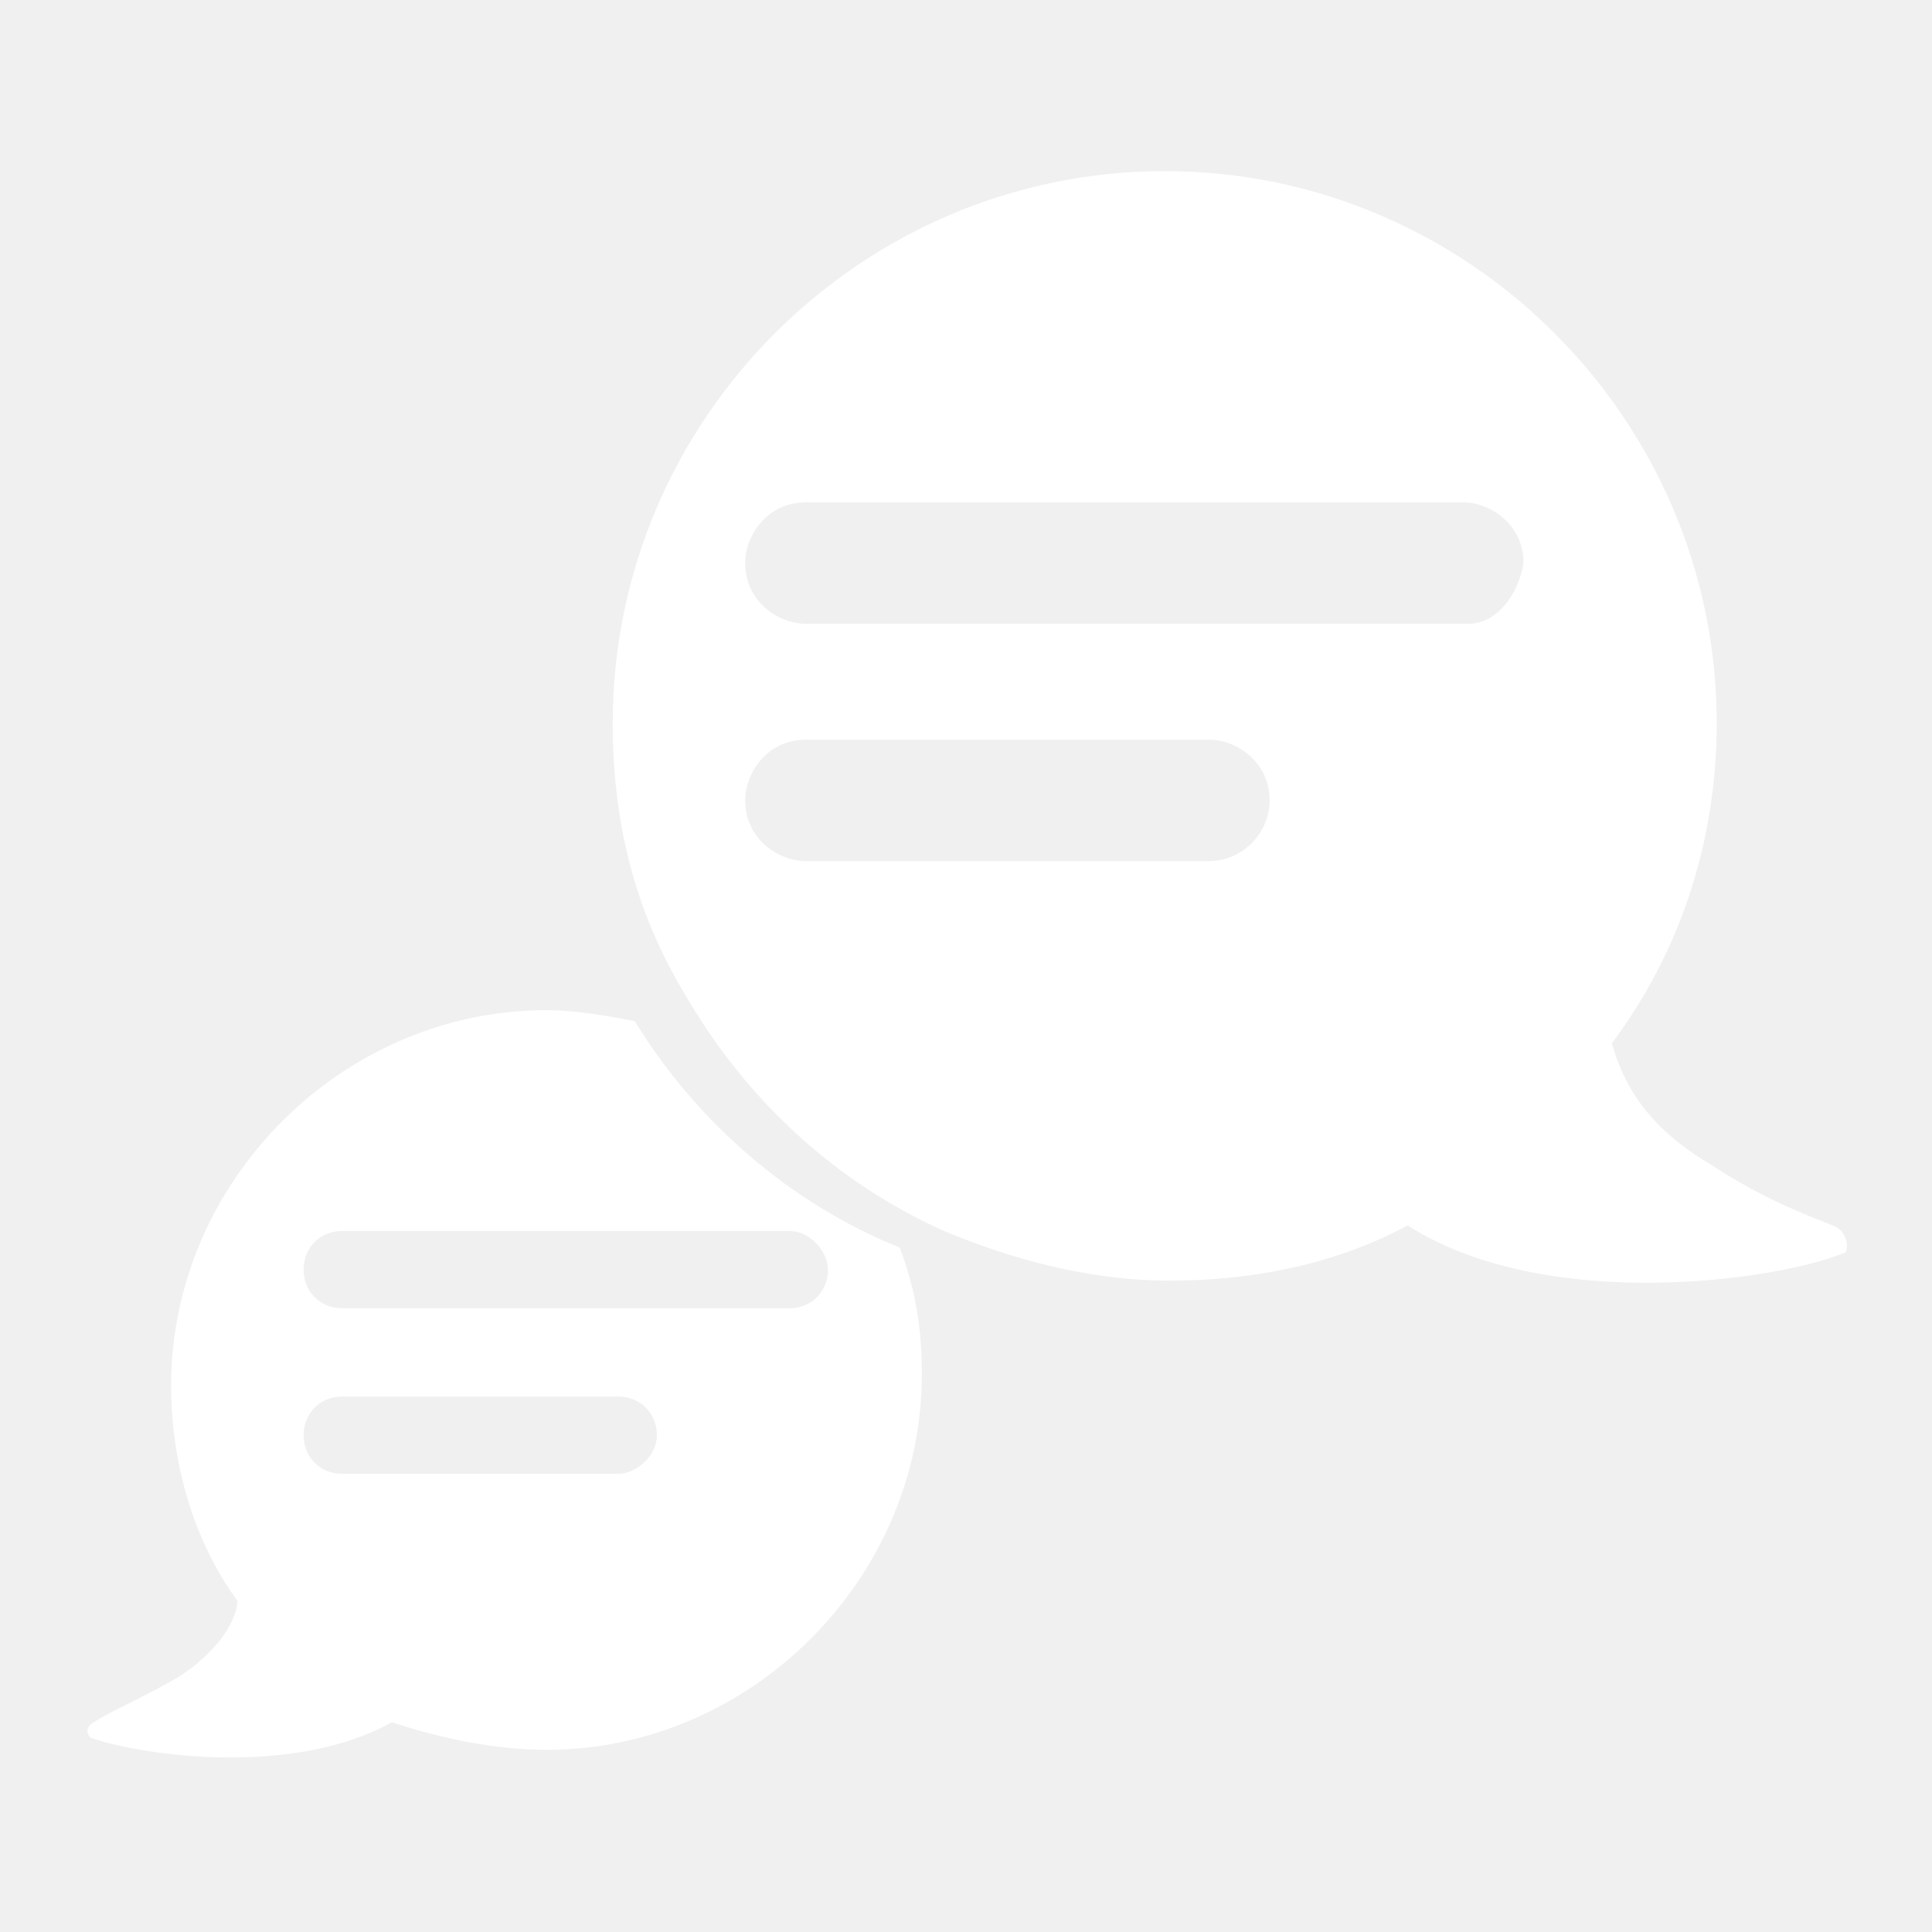
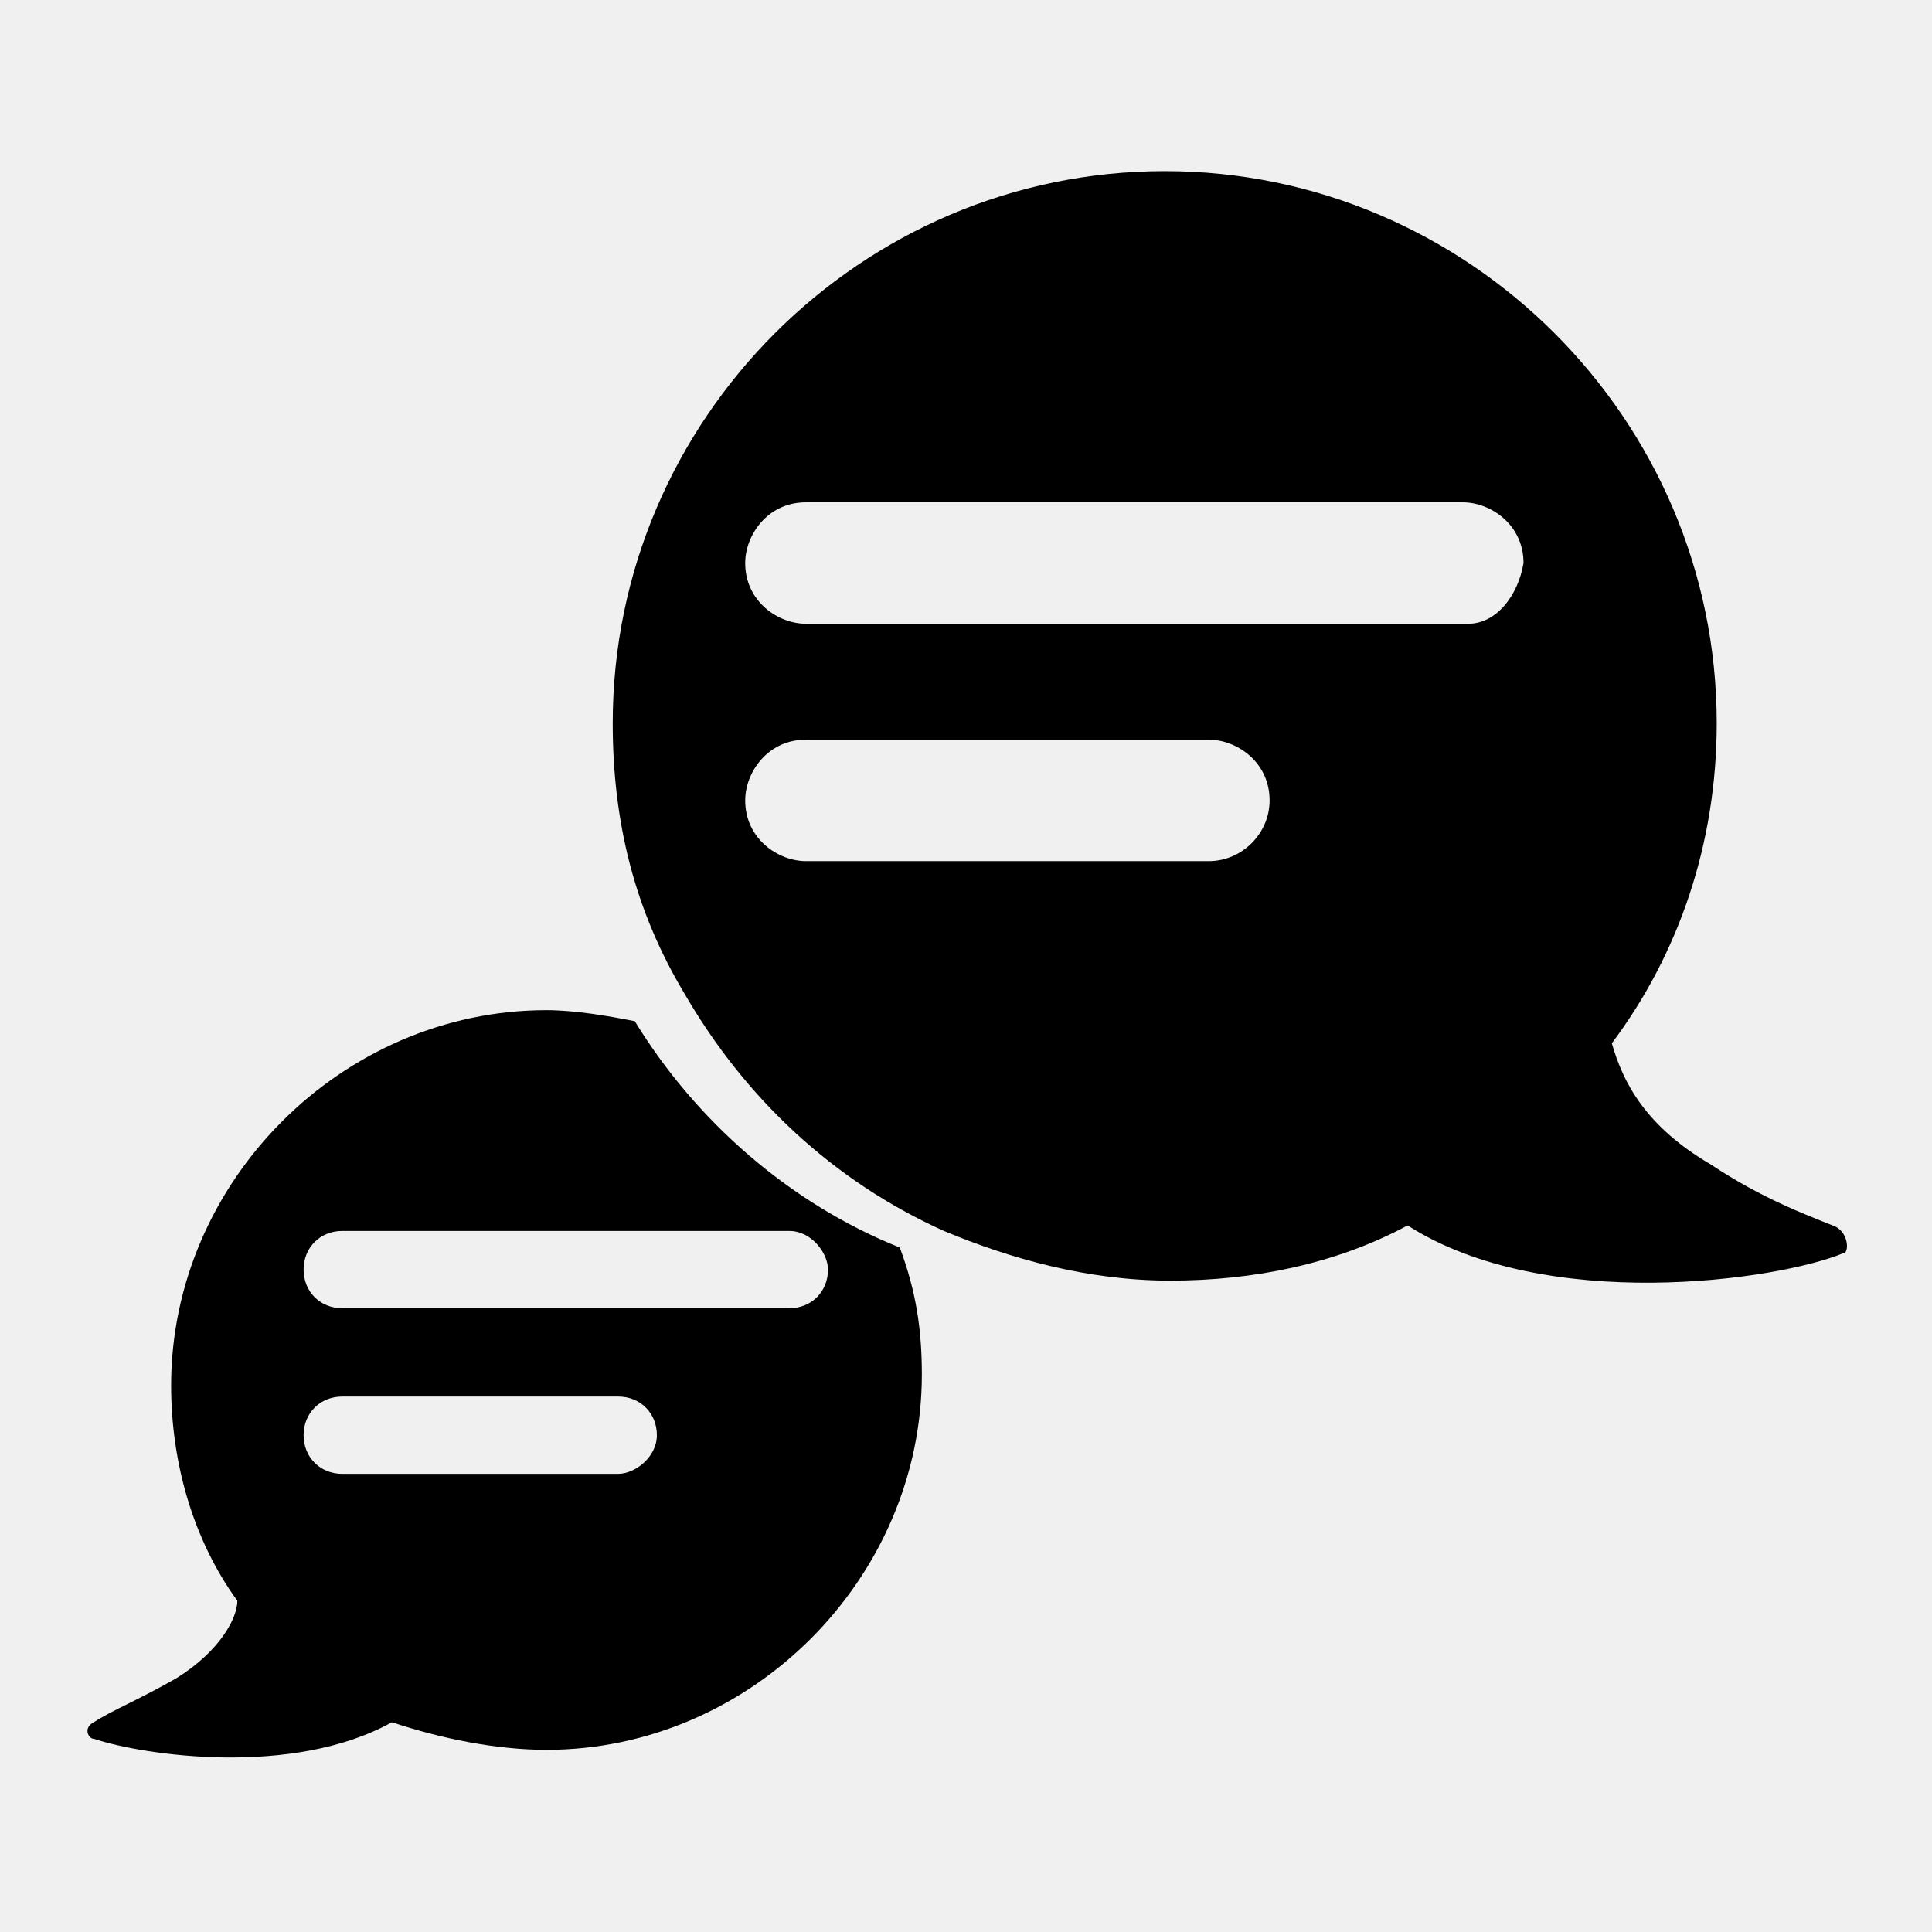
<svg xmlns="http://www.w3.org/2000/svg" version="1.1" id="圖層_1" x="0px" y="0px" viewBox="0 0 35 35" style="enable-background:new 0 0 35 35;" xml:space="preserve">
-   <style type="text/css">
- 	.st0{fill:#FFFFFF;}
- </style>
  <g>
-     <path class="st0" d="M11.5,18.5c-0.5-0.1-1.1-0.2-1.6-0.2c-3.7,0-6.8,3.1-6.8,6.8c0,1.4,0.4,2.8,1.2,3.9c0,0.3-0.3,0.9-1.1,1.4   C2.5,30.8,2,31,1.7,31.2c-0.2,0.1-0.1,0.3,0,0.3c0.9,0.3,3.6,0.7,5.4-0.3c0.9,0.3,1.9,0.5,2.8,0.5c3.7,0,6.8-3.1,6.8-6.8   c0-0.8-0.1-1.5-0.4-2.3C14.3,21.8,12.6,20.3,11.5,18.5z M11.2,26.7h-5c-0.4,0-0.7-0.3-0.7-0.7c0-0.4,0.3-0.7,0.7-0.7h5   c0.4,0,0.7,0.3,0.7,0.7C11.9,26.4,11.5,26.7,11.2,26.7z M15,23c0,0.4-0.3,0.7-0.7,0.7H6.2c-0.4,0-0.7-0.3-0.7-0.7   c0-0.4,0.3-0.7,0.7-0.7h8.1C14.7,22.3,15,22.7,15,23z" />
-     <path class="st0" d="M33.2,22.2c-0.5-0.2-1.3-0.5-2.2-1.1c-1.2-0.7-1.6-1.5-1.8-2.2c1.2-1.6,1.9-3.6,1.9-5.8c0-5.5-4.5-10-10-10   s-10,4.5-10,10c0,1.8,0.4,3.4,1.3,4.9c1.1,1.9,2.7,3.4,4.7,4.3c1.2,0.5,2.6,0.9,4.1,0.9c1.5,0,3-0.3,4.3-1c2.5,1.6,6.7,1,7.9,0.5   C33.5,22.7,33.5,22.3,33.2,22.2z M21.9,15.6h-7.3c-0.5,0-1.1-0.4-1.1-1.1c0-0.5,0.4-1.1,1.1-1.1h7.3c0.5,0,1.1,0.4,1.1,1.1   C23,15.1,22.5,15.6,21.9,15.6z M26.6,11.3H14.6c-0.5,0-1.1-0.4-1.1-1.1c0-0.5,0.4-1.1,1.1-1.1h11.9c0.5,0,1.1,0.4,1.1,1.1   C27.5,10.8,27.1,11.3,26.6,11.3z" />
+     <path d="M11.5,18.5c-0.5-0.1-1.1-0.2-1.6-0.2c-3.7,0-6.8,3.1-6.8,6.8c0,1.4,0.4,2.8,1.2,3.9c0,0.3-0.3,0.9-1.1,1.4   C2.5,30.8,2,31,1.7,31.2c-0.2,0.1-0.1,0.3,0,0.3c0.9,0.3,3.6,0.7,5.4-0.3C8,31.5,9,31.7,9.9,31.7c3.7,0,6.8-3.1,6.8-6.8   c0-0.8-0.1-1.5-0.4-2.3C14.3,21.8,12.6,20.3,11.5,18.5z M11.2,26.7h-5c-0.4,0-0.7-0.3-0.7-0.7c0-0.4,0.3-0.7,0.7-0.7h5   c0.4,0,0.7,0.3,0.7,0.7C11.9,26.4,11.5,26.7,11.2,26.7z M15,23c0,0.4-0.3,0.7-0.7,0.7H6.2c-0.4,0-0.7-0.3-0.7-0.7   c0-0.4,0.3-0.7,0.7-0.7h8.1C14.7,22.3,15,22.7,15,23z" />
+     <path d="M33.2,22.2c-0.5-0.2-1.3-0.5-2.2-1.1c-1.2-0.7-1.6-1.5-1.8-2.2c1.2-1.6,1.9-3.6,1.9-5.8c0-5.5-4.5-10-10-10s-10,4.5-10,10   c0,1.8,0.4,3.4,1.3,4.9c1.1,1.9,2.7,3.4,4.7,4.3c1.2,0.5,2.6,0.9,4.1,0.9s3-0.3,4.3-1c2.5,1.6,6.7,1,7.9,0.5   C33.5,22.7,33.5,22.3,33.2,22.2z M21.9,15.6h-7.3c-0.5,0-1.1-0.4-1.1-1.1c0-0.5,0.4-1.1,1.1-1.1h7.3c0.5,0,1.1,0.4,1.1,1.1   C23,15.1,22.5,15.6,21.9,15.6z M26.6,11.3h-12c-0.5,0-1.1-0.4-1.1-1.1c0-0.5,0.4-1.1,1.1-1.1h11.9c0.5,0,1.1,0.4,1.1,1.1   C27.5,10.8,27.1,11.3,26.6,11.3z" />
  </g>
</svg>
